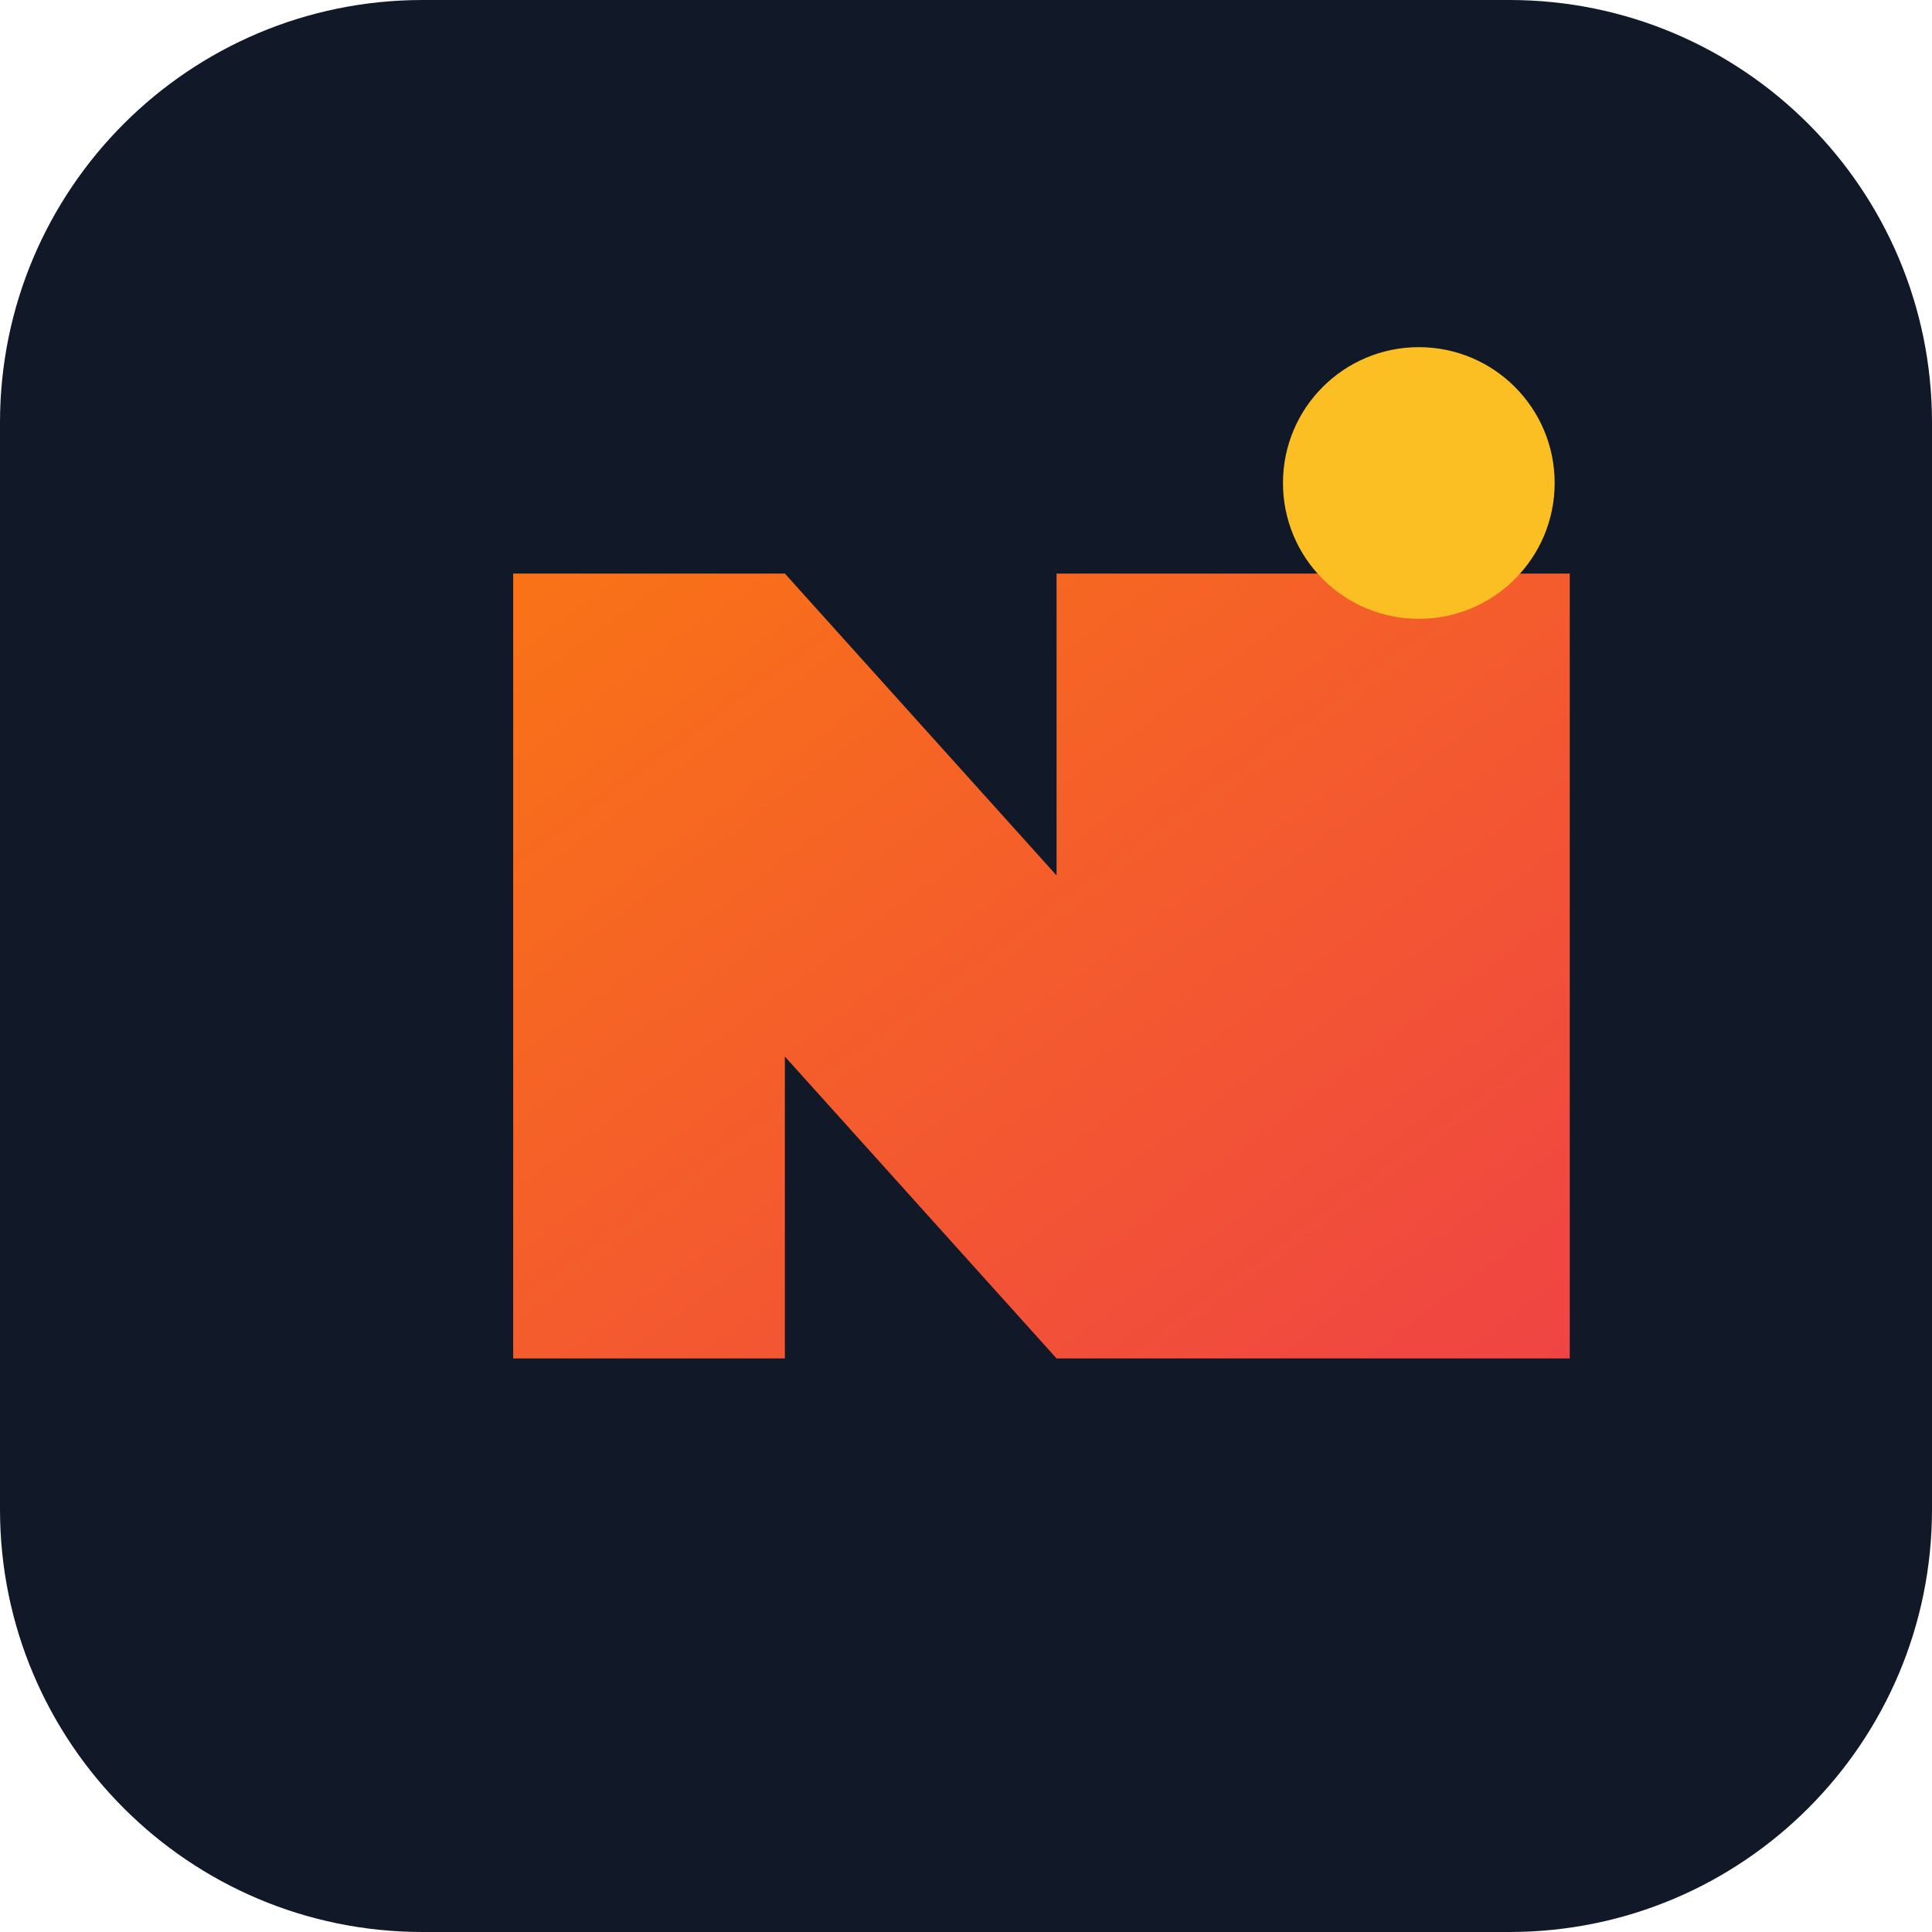
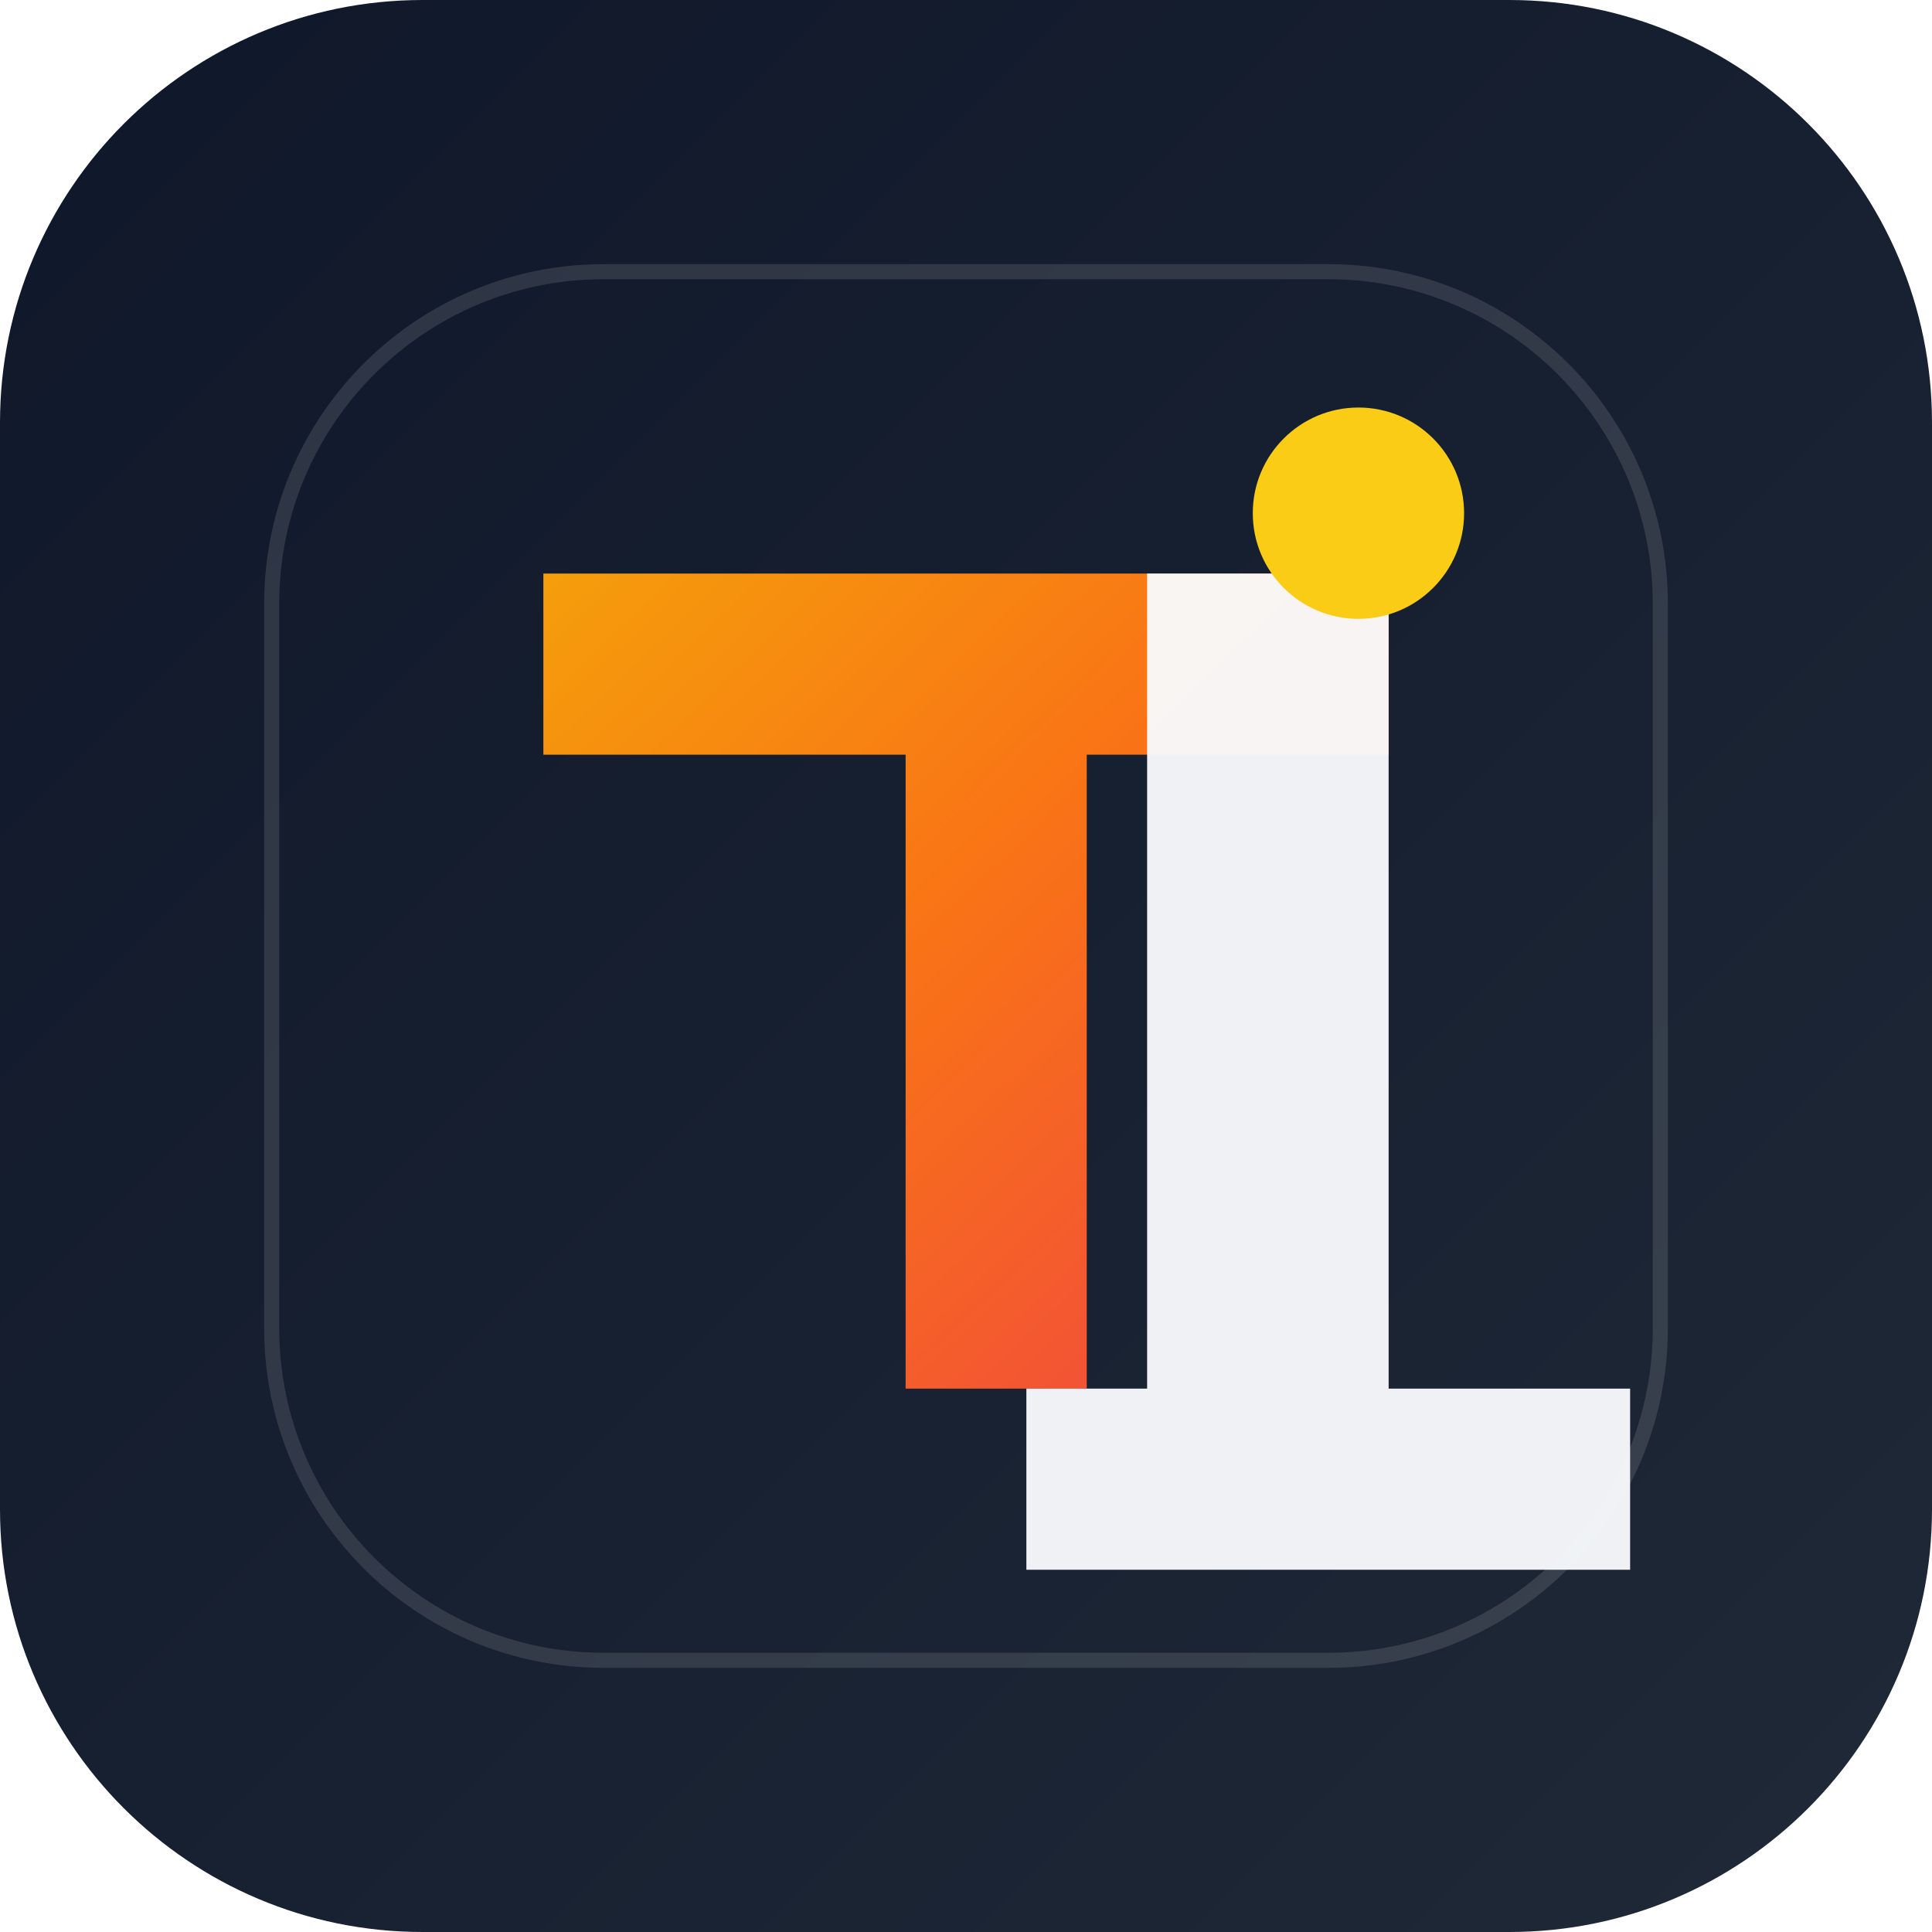
- <svg xmlns="http://www.w3.org/2000/svg" viewBox="0 0 128 128" role="img" aria-label="Tridesain Studio icon">
+ <svg xmlns="http://www.w3.org/2000/svg" viewBox="0 0 128 128" role="img" aria-label="Tridesain Studio premium icon">
  <defs>
-     <linearGradient id="g" x1="0%" x2="100%" y1="0%" y2="100%">
-       <stop offset="0%" stop-color="#f97316" />
+     <linearGradient id="bg" x1="0%" y1="0%" x2="100%" y2="100%">
+       <stop offset="0%" stop-color="#0f172a" />
+       <stop offset="100%" stop-color="#1f2937" />
+     </linearGradient>
+     <linearGradient id="accent" x1="0%" y1="0%" x2="100%" y2="100%">
+       <stop offset="0%" stop-color="#f59e0b" />
+       <stop offset="45%" stop-color="#f97316" />
      <stop offset="100%" stop-color="#ef4444" />
    </linearGradient>
  </defs>
-   <rect width="128" height="128" rx="28" fill="#111827" />
-   <path d="M34 90V38h18l18 20V38h18v52H70L52 70v20H34zm52 0V38h18v52H86z" fill="url(#g)" />
-   <circle cx="94" cy="32" r="9" fill="#fbbf24" />
+   <rect width="128" height="128" rx="28" fill="url(#bg)" />
+   <rect x="18" y="18" width="92" height="92" rx="22" fill="none" stroke="rgba(255,255,255,0.12)" />
+   <path d="M36 38h56v12H72v42H60V50H36V38Z" fill="url(#accent)" />
+   <path d="M76 38h16v54H76V38Zm-8 54h40v12H68V92Z" fill="#f8fafc" opacity="0.96" />
+   <circle cx="90" cy="34" r="7" fill="#facc15" />
</svg>
